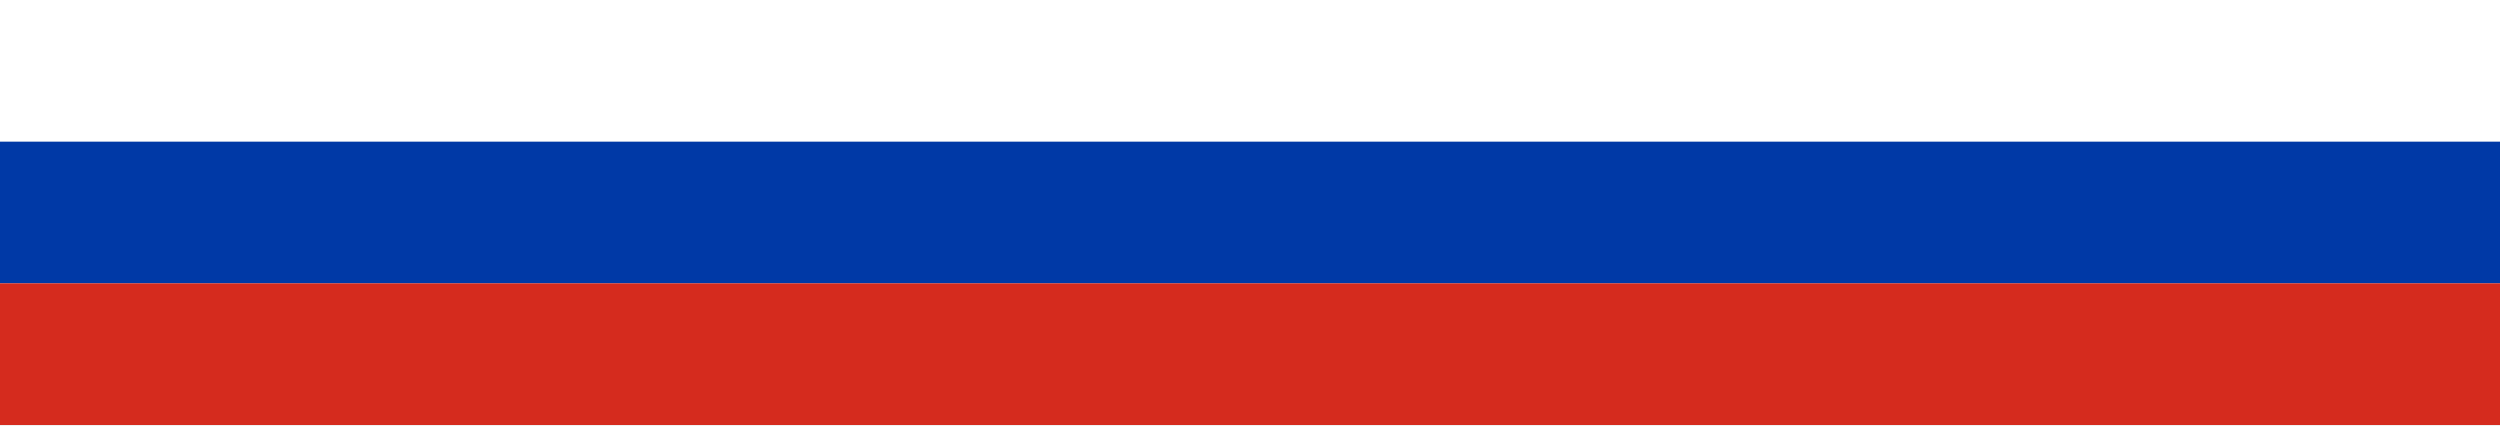
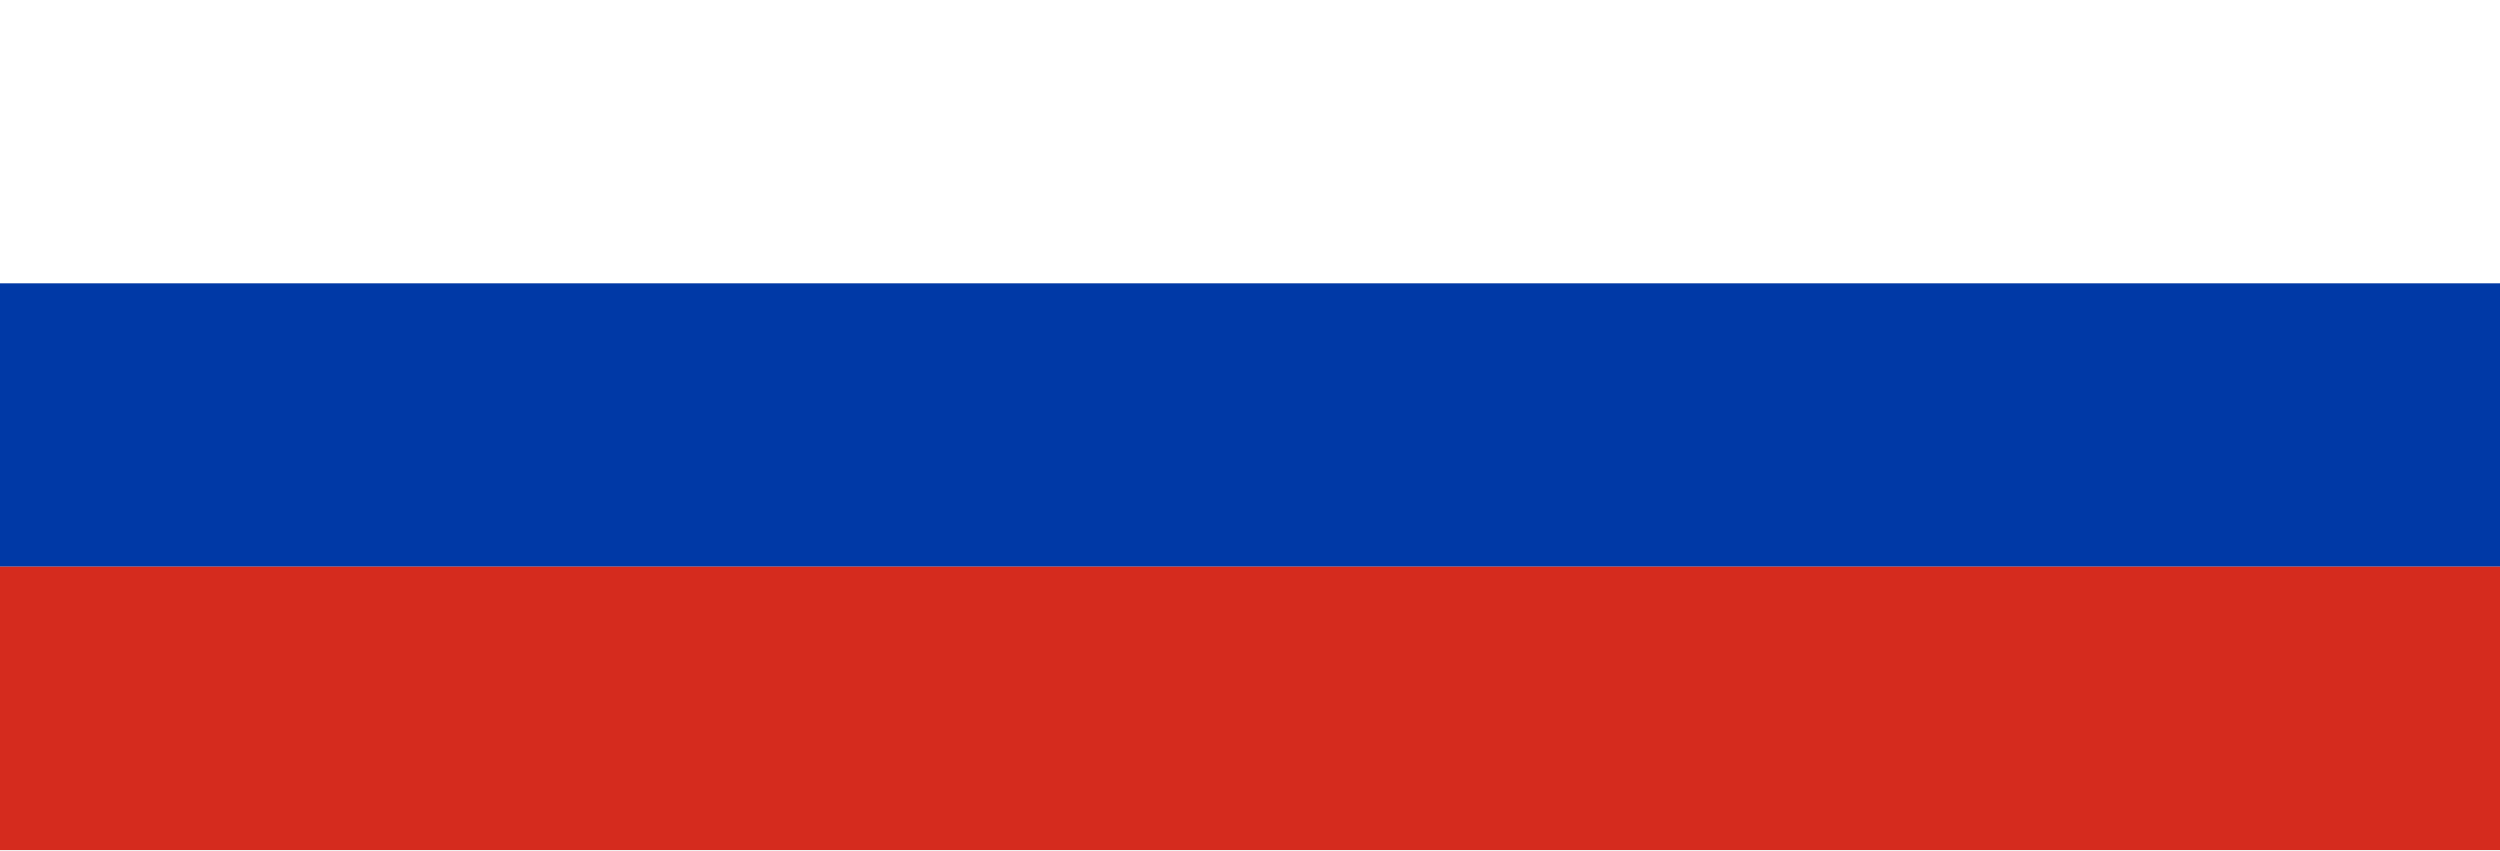
- <svg xmlns="http://www.w3.org/2000/svg" width="600" height="102" viewBox="0 0 600 102">
+ <svg xmlns="http://www.w3.org/2000/svg" width="300" height="102" viewBox="150 0 300 102">
  <path fill="#fff" d="M0 0h600v34H0z" />
  <path fill="#0039a6" d="M0 34h600v34H0z" />
  <path fill="#d52b1e" d="M0 68h600v34H0z" />
</svg>
